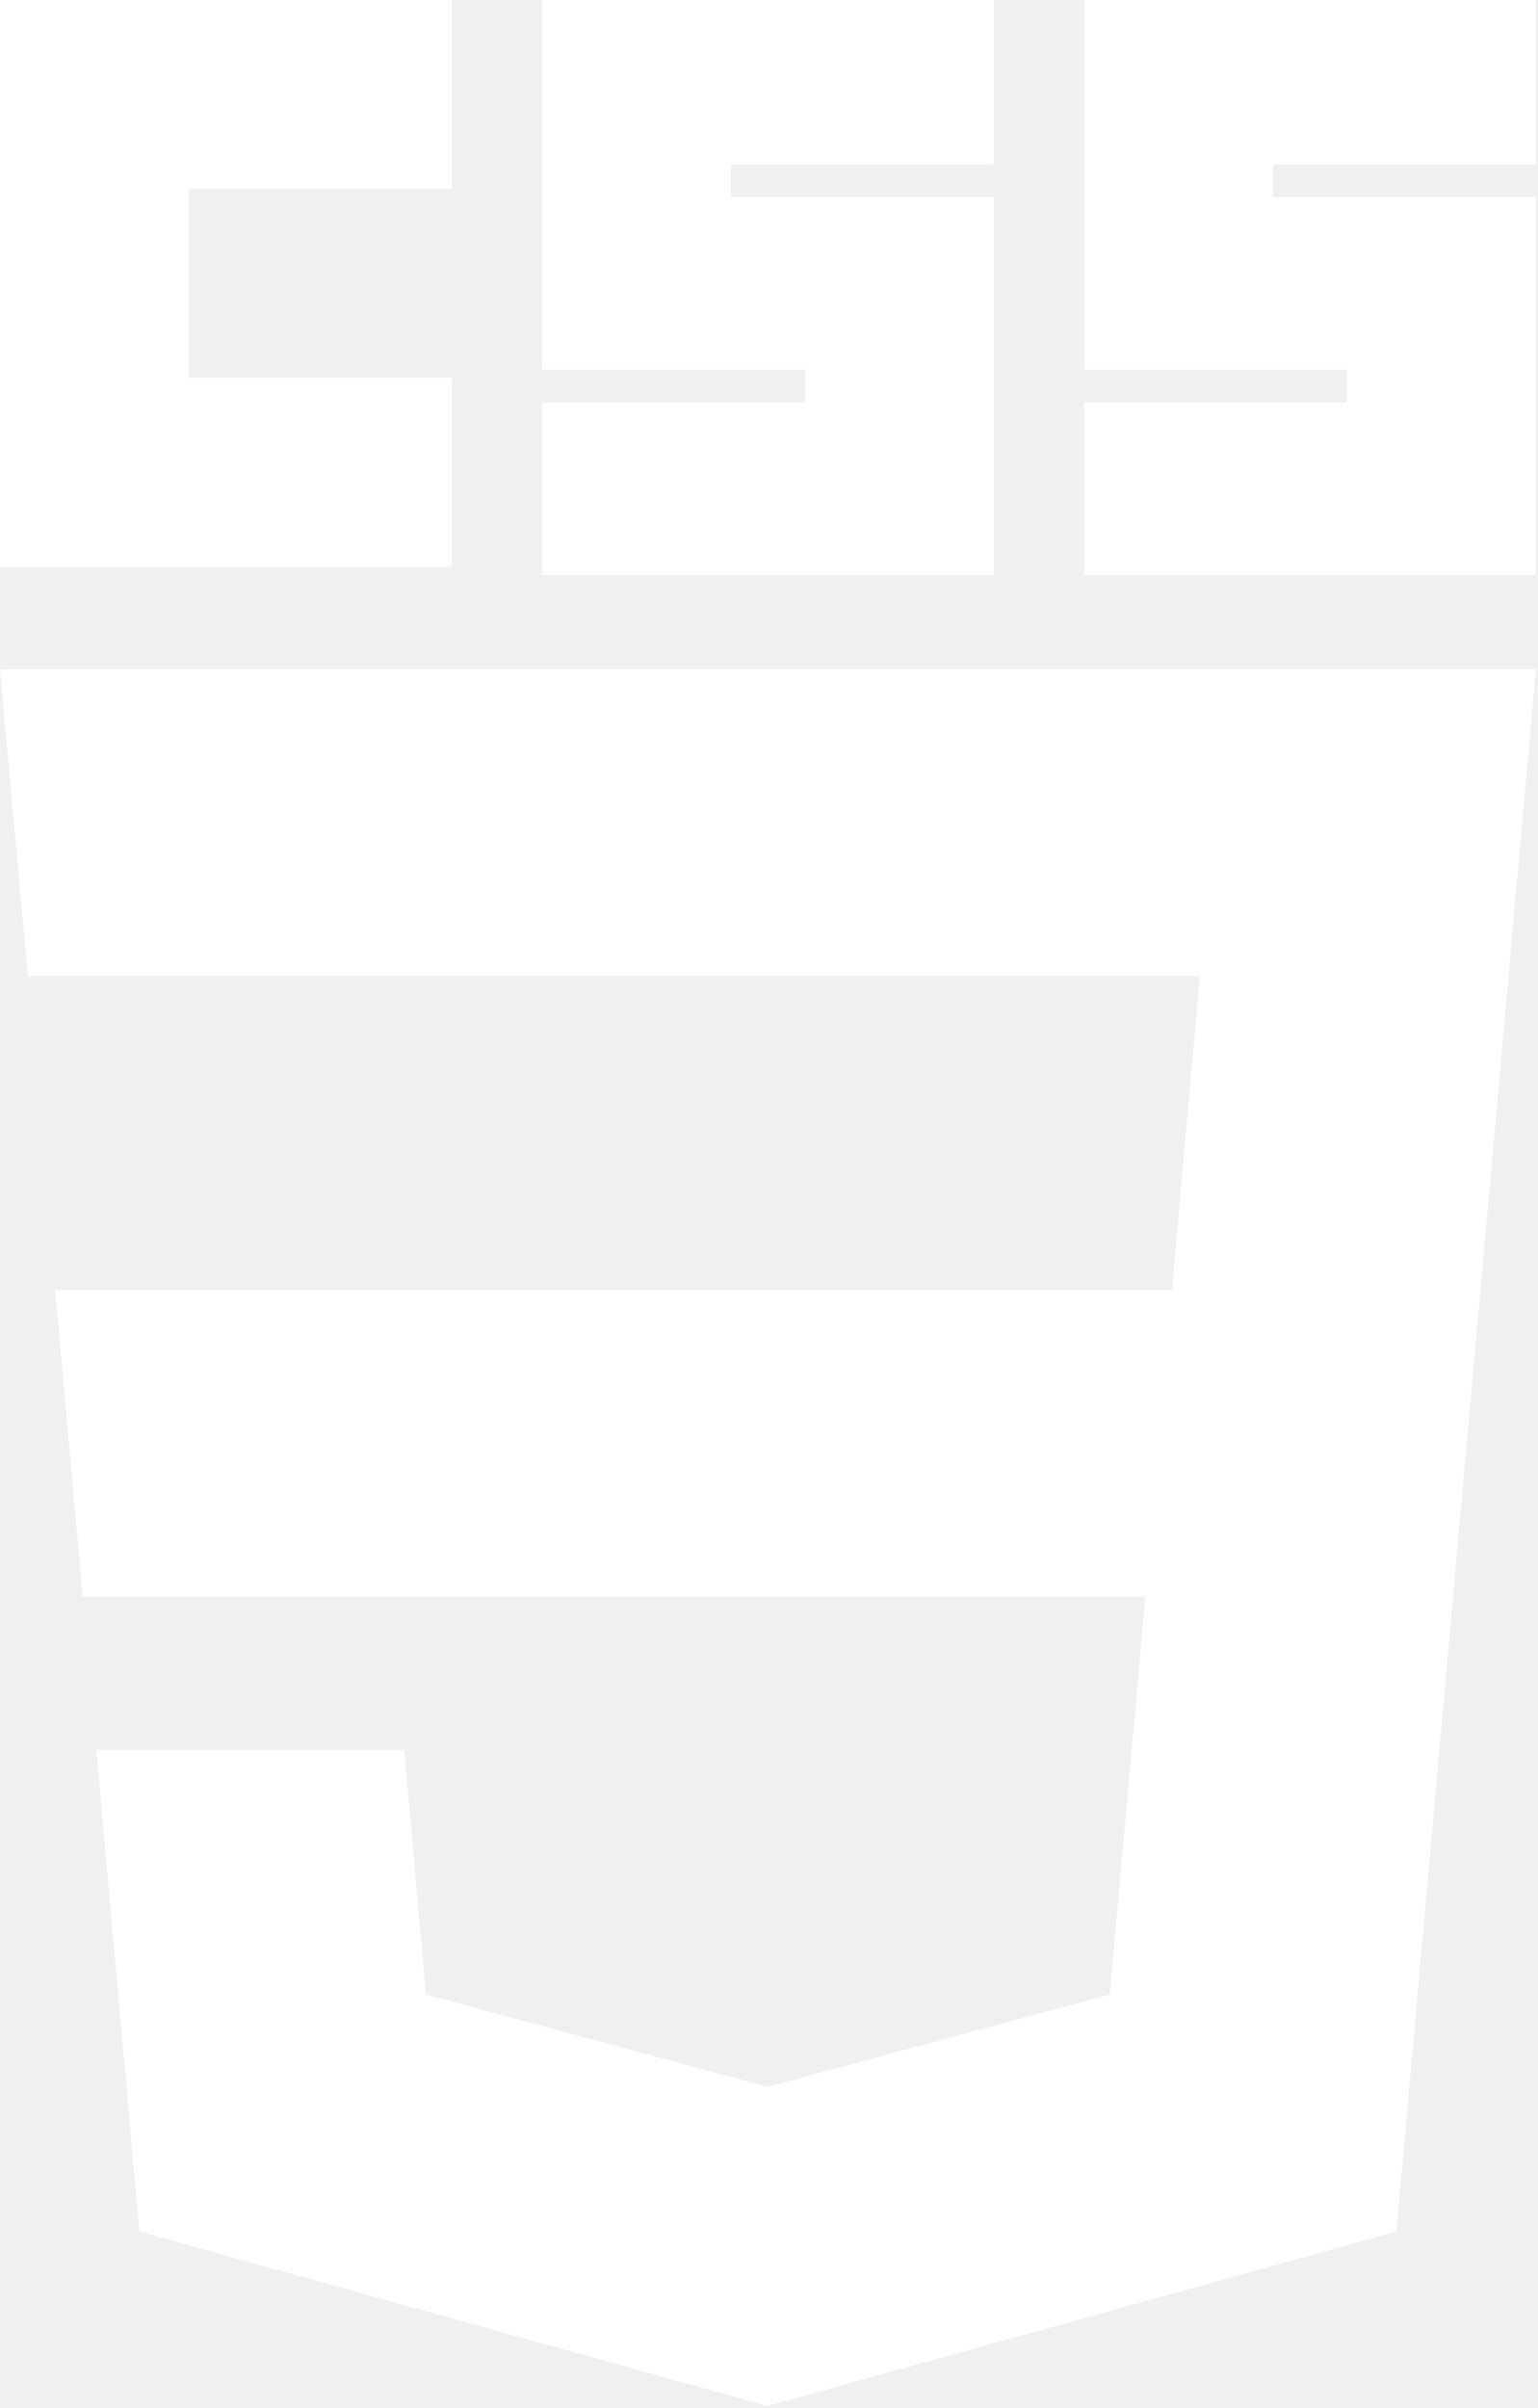
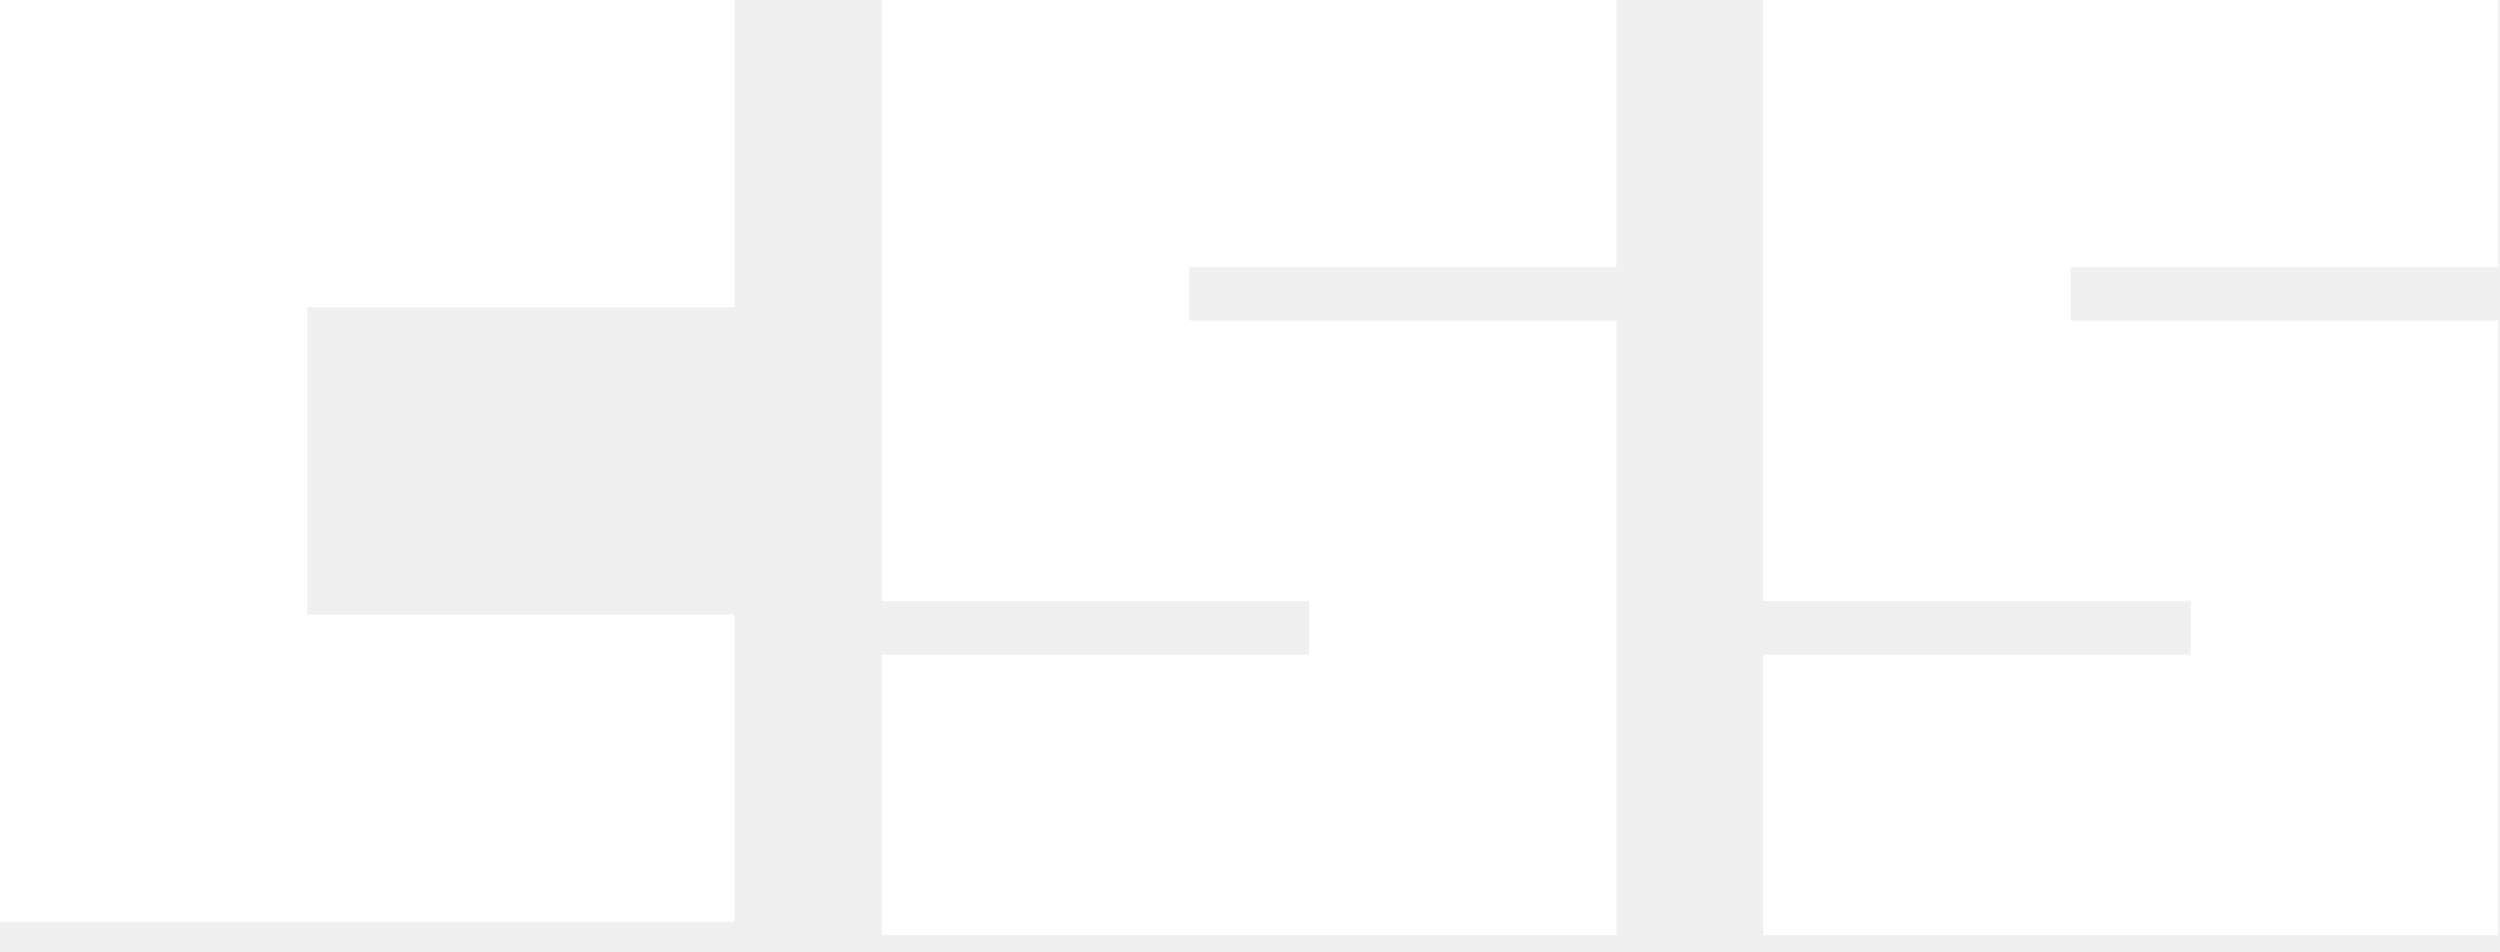
- <svg xmlns="http://www.w3.org/2000/svg" width="100%" height="100%" viewBox="0 0 113 177" version="1.1" xml:space="preserve" style="fill-rule:evenodd;clip-rule:evenodd;stroke-linejoin:round;stroke-miterlimit:2;">
+ <svg xmlns="http://www.w3.org/2000/svg" width="100%" height="100%" viewBox="0 0 113 43" version="1.1" xml:space="preserve" style="fill-rule:evenodd;clip-rule:evenodd;stroke-linejoin:round;stroke-miterlimit:2;">
  <g>
-     <path id="polygon2993" d="M4.06,94.825l2.02,22.541l50.443,0l0,-22.541l-52.463,0Z" style="fill:#fff;fill-rule:nonzero;" />
-     <path id="polygon2995" d="M56.523,49.201l-0.078,0l-56.445,0l2.049,22.541l54.474,0l0,-22.541Z" style="fill:#fff;fill-rule:nonzero;" />
-     <path id="polygon2997" d="M56.523,176.82l0,-23.452l-0.098,0.026l-25.105,-6.779l-1.605,-17.978l-12.199,0l-10.429,0l3.158,35.394l46.175,12.818l0.103,-0.029Z" style="fill:#fff;fill-rule:nonzero;" />
-     <path id="polygon3005" d="M84.203,117.366l-2.617,29.235l-25.141,6.786l0,23.451l46.212,-12.807l0.339,-3.809l5.297,-59.344l0.55,-6.053l4.069,-45.624l-56.467,0l0,22.541l31.764,0l-2.052,23.083l-29.712,0l0,22.541l27.758,0Z" style="fill:#fff;fill-rule:nonzero;" />
    <path id="path2999" d="M0,0l33.209,0l0,13.888l-19.321,0l0,13.887l19.321,0l0,13.888l-33.209,0l0,-41.663Z" style="fill:#fff;fill-rule:nonzero;" />
    <path id="path3001" d="M39.851,0l33.21,0l0,12.076l-19.322,0l0,2.415l19.322,0l0,27.776l-33.21,0l0,-12.68l19.322,0l0,-2.416l-19.322,0l0,-27.171Z" style="fill:#fff;fill-rule:nonzero;" />
    <path id="path3003" d="M79.703,0l33.209,0l0,12.076l-19.322,0l0,2.415l19.322,0l0,27.776l-33.209,0l0,-12.68l19.321,0l0,-2.416l-19.321,0l0,-27.171Z" style="fill:#fff;fill-rule:nonzero;" />
  </g>
</svg>
